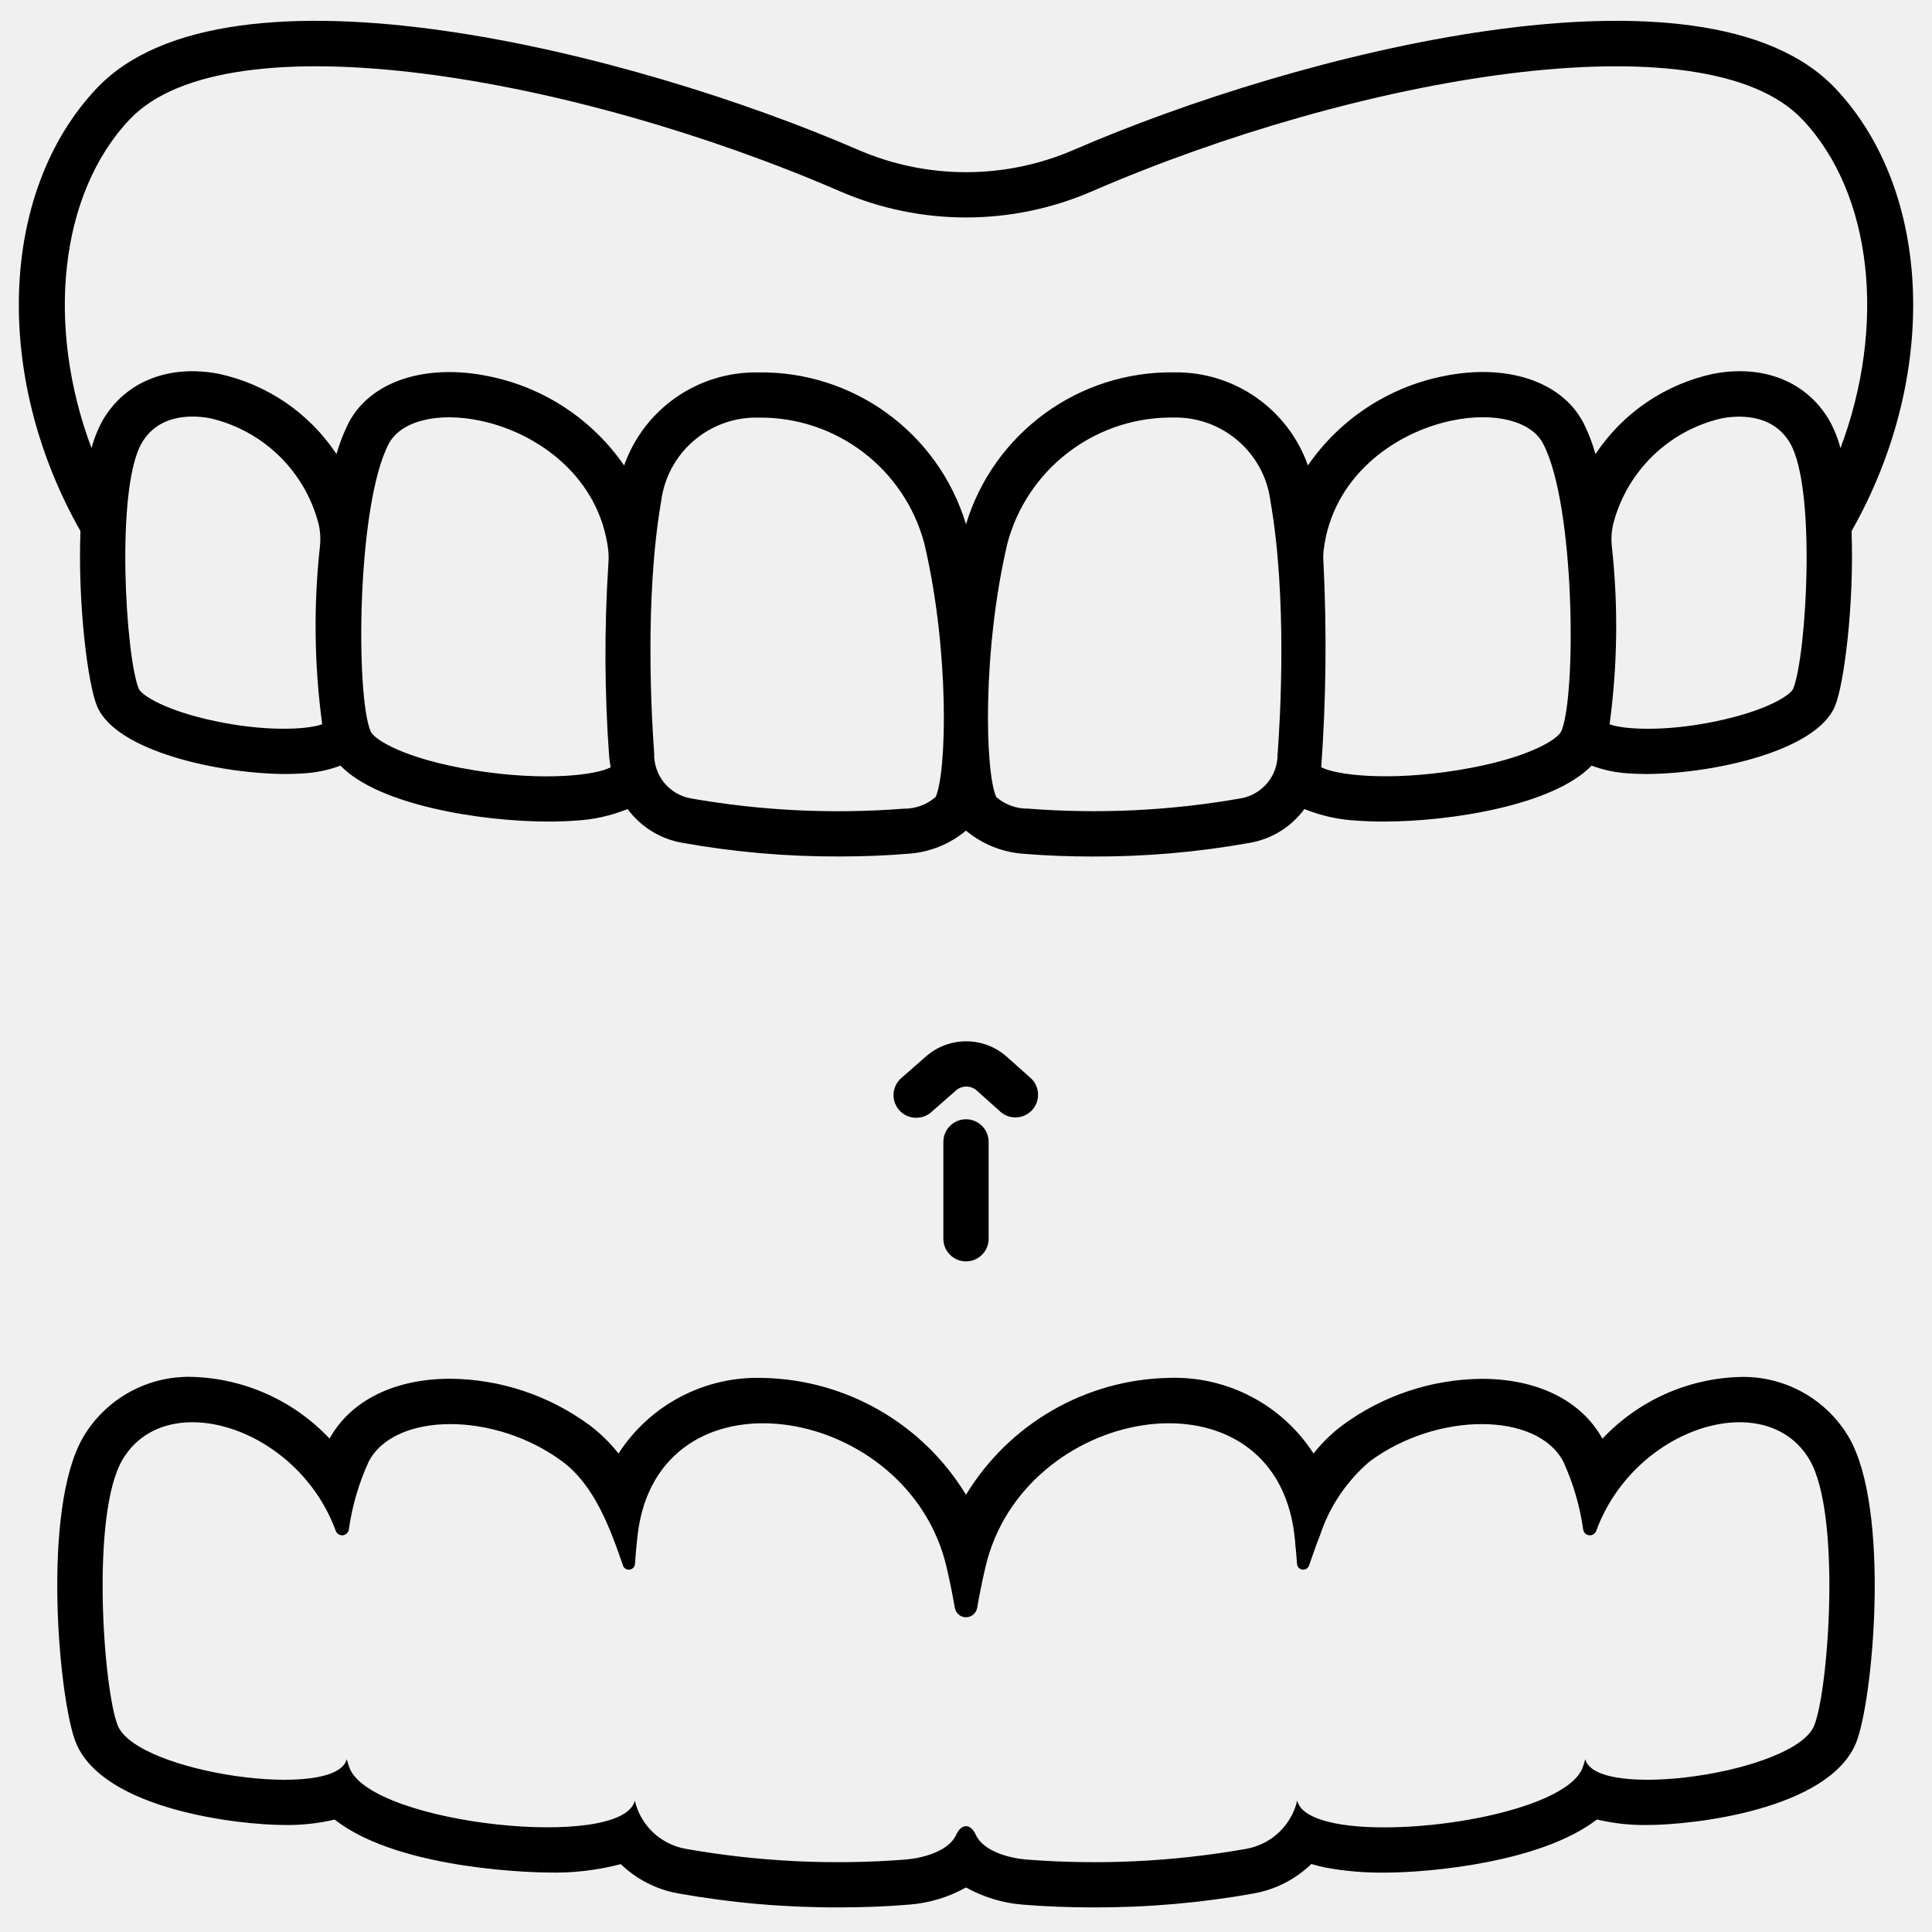
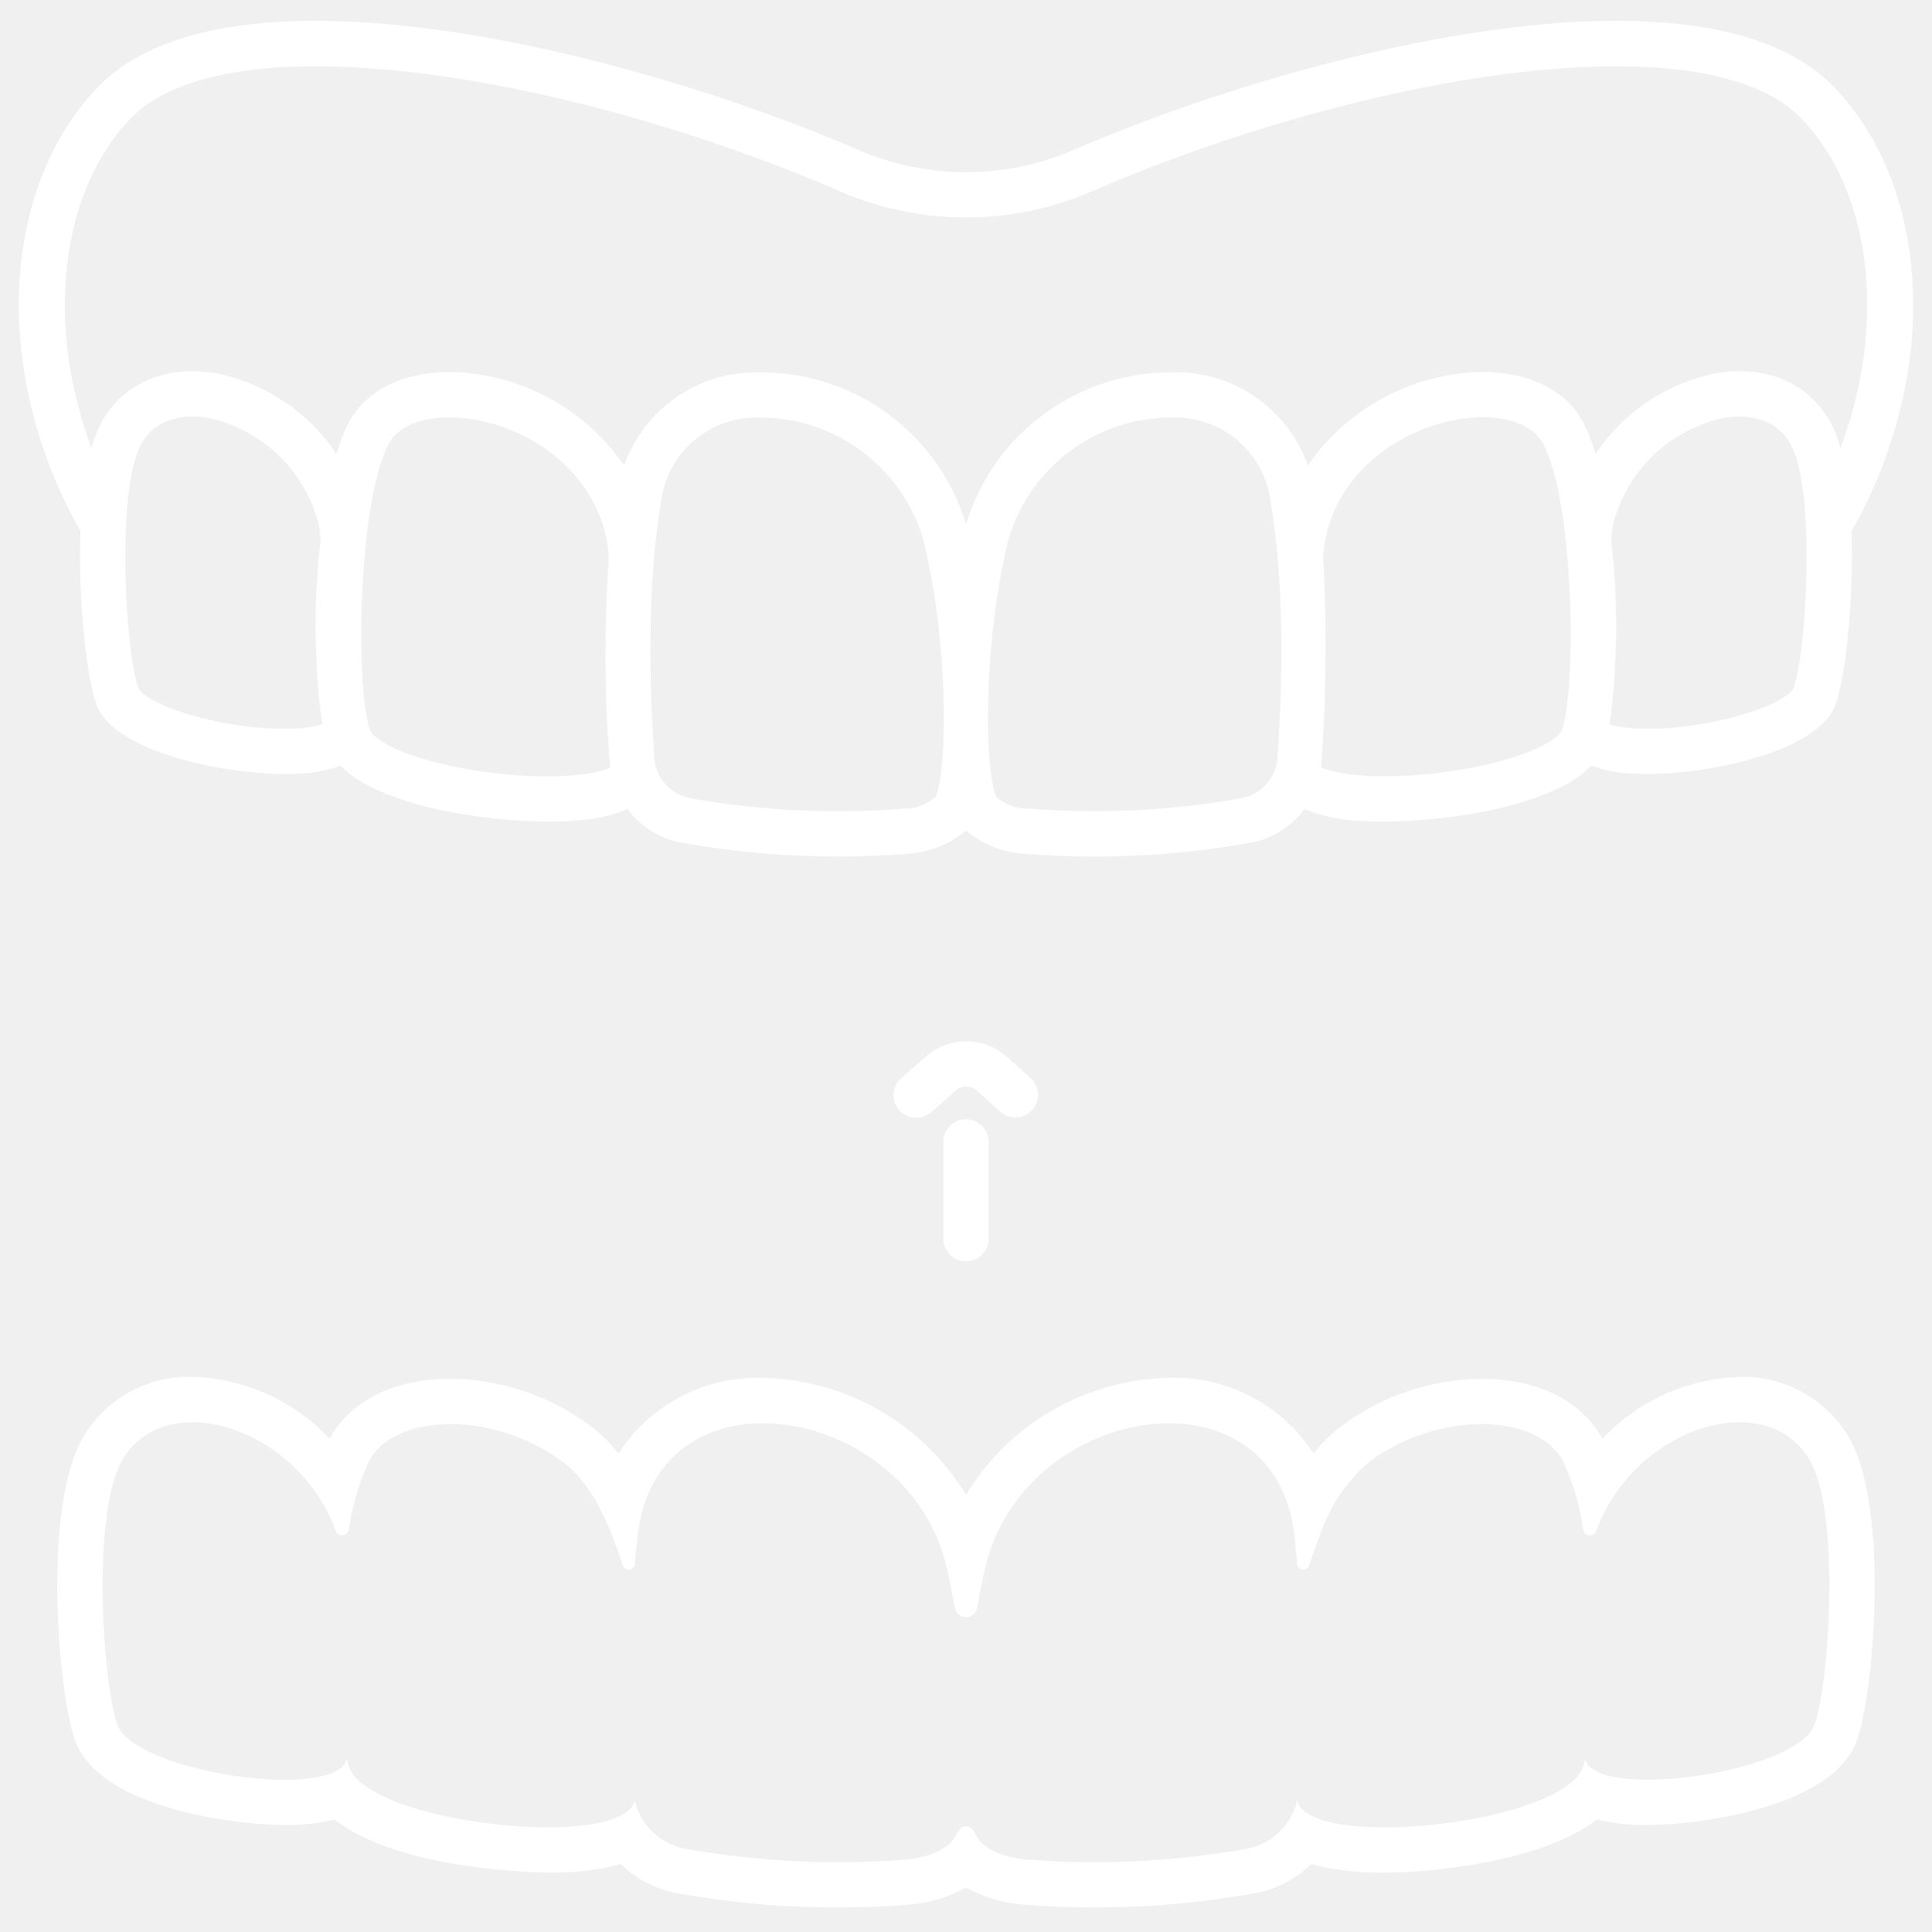
- <svg xmlns="http://www.w3.org/2000/svg" id="fi_2441139" height="50" viewBox="0 0 128 128" width="50">
+ <svg xmlns="http://www.w3.org/2000/svg" id="fi_2441139" fill="#fff" height="50" viewBox="0 0 128 128" width="50">
  <path d="m60.7 74.056a1.5 1.5 0 0 1 -.99-2.628l1.638-1.436a4.047 4.047 0 0 1 5.363.028l1.589 1.418a1.5 1.5 0 0 1 -2 2.235l-1.583-1.419a1.043 1.043 0 0 0 -1.383-.007l-1.638 1.436a1.493 1.493 0 0 1 -.996.373z" />
  <path d="m64 83.571a1.5 1.5 0 0 1 -1.5-1.5v-6.416a1.5 1.5 0 0 1 3 0v6.416a1.5 1.5 0 0 1 -1.5 1.5z" />
  <path d="m121.59 5.849c-8.7-9.193-35.574-2.372-50.467 4.087a17.967 17.967 0 0 1 -14.246 0c-14.893-6.459-41.765-13.28-50.467-4.087-6.469 6.837-6.893 19.106-1.079 29.336-.181 4.823.479 10.118 1.1 11.6 1.255 3.022 8.225 4.494 12.515 4.494.42 0 .816-.014 1.177-.042a8.233 8.233 0 0 0 2.434-.514c2.5 2.606 9.271 3.708 13.8 3.708.616 0 1.19-.021 1.707-.06a10.64 10.64 0 0 0 3.516-.771 5.7 5.7 0 0 0 3.614 2.236 57.642 57.642 0 0 0 10.423.907c1.55 0 3.076-.059 4.518-.178a6.673 6.673 0 0 0 3.865-1.533 6.676 6.676 0 0 0 3.864 1.537c1.443.119 2.968.177 4.519.177a57.645 57.645 0 0 0 10.423-.906 5.7 5.7 0 0 0 3.614-2.24 10.64 10.64 0 0 0 3.518.771c.517.039 1.091.06 1.707.06 4.531 0 11.3-1.1 13.8-3.708a8.233 8.233 0 0 0 2.434.514c.361.028.756.042 1.177.042 4.29 0 11.26-1.472 12.515-4.494.617-1.486 1.277-6.781 1.1-11.6 5.812-10.23 5.388-22.499-1.081-29.336zm-107.9 41.8c-3.064-.721-4.352-1.668-4.495-2.013-.871-2.1-1.557-13.279.2-16.292 1.186-2.027 3.559-1.818 4.525-1.634a9.662 9.662 0 0 1 7.187 7 4.459 4.459 0 0 1 .083 1.55 48.439 48.439 0 0 0 .157 11.721c-.98.369-3.967.538-7.654-.33zm17.688 3.376c-4.643-.753-6.6-2.052-6.819-2.562-1.009-2.344-.924-15.032 1.2-19.064.8-1.513 3.241-2.125 6.083-1.522 3.852.817 7.875 3.771 8.455 8.566a4.694 4.694 0 0 1 .009.918 93.142 93.142 0 0 0 .053 12.773c.018.242.063.469.1.7-.943.513-4.374.956-9.078.193zm30.6 1.785a3.134 3.134 0 0 1 -2.1.767 56.262 56.262 0 0 1 -14.131-.685 2.947 2.947 0 0 1 -2.406-2.979c-.171-2.3-.642-10.308.461-16.7a6.35 6.35 0 0 1 6.47-5.545 11.228 11.228 0 0 1 10.972 8.36c1.679 7.148 1.483 15.16.741 16.784zm22.664-2.9a2.946 2.946 0 0 1 -2.406 2.978 56.175 56.175 0 0 1 -14.132.685 3.133 3.133 0 0 1 -2.1-.768c-.741-1.623-.937-9.635.732-16.778a11.237 11.237 0 0 1 10.7-8.364h.267a6.35 6.35 0 0 1 6.47 5.545c1.118 6.399.647 14.405.476 16.708zm18.788-1.452c-.219.511-2.175 1.81-6.818 2.563-4.7.764-8.134.319-9.077-.192a111.79 111.79 0 0 0 .151-13.485 4.726 4.726 0 0 1 .01-.9c.577-4.8 4.6-7.755 8.456-8.573 2.846-.6 5.289.009 6.083 1.522 2.127 4.04 2.212 16.728 1.202 19.071zm15.37-2.82c-.143.345-1.431 1.292-4.5 2.013-3.69.87-6.675.7-7.661.336a48.439 48.439 0 0 0 .157-11.721 4.459 4.459 0 0 1 .083-1.55 9.662 9.662 0 0 1 7.187-7c.964-.183 3.339-.394 4.525 1.633 1.768 3.01 1.082 14.192.209 16.289zm2.385-17.807c-1.491-2.55-4.357-3.7-7.675-3.066a12.533 12.533 0 0 0 -7.806 5.318 11.636 11.636 0 0 0 -.804-2.083c-1.45-2.757-5.127-3.96-9.362-3.059a14.321 14.321 0 0 0 -8.886 5.894 9.249 9.249 0 0 0 -8.843-6.165 14.2 14.2 0 0 0 -13.809 10.065 14.163 14.163 0 0 0 -13.807-10.061 9.249 9.249 0 0 0 -8.843 6.165 14.321 14.321 0 0 0 -8.886-5.894c-4.236-.9-7.912.3-9.362 3.059a11.636 11.636 0 0 0 -.808 2.079 12.533 12.533 0 0 0 -7.806-5.318c-3.314-.631-6.184.516-7.676 3.067a8.08 8.08 0 0 0 -.748 1.859c-3.025-8.046-2.164-16.819 2.526-21.779 6.483-6.854 29.494-2.856 47.094 4.776a20.975 20.975 0 0 0 16.632 0c17.6-7.632 40.612-11.629 47.094-4.776 4.694 4.96 5.551 13.733 2.526 21.779a8.062 8.062 0 0 0 -.749-1.86z" />
  <path d="m122.477 95.2a8.112 8.112 0 0 0 -7.225-3.972 13.019 13.019 0 0 0 -9.088 4.089c-1.387-2.521-4.294-3.966-8-3.966a15.788 15.788 0 0 0 -9.215 3.07 10.263 10.263 0 0 0 -1.924 1.879 10.954 10.954 0 0 0 -9.579-5.012 16.11 16.11 0 0 0 -13.446 7.745 16.113 16.113 0 0 0 -13.447-7.742 10.949 10.949 0 0 0 -9.575 5.009 10.342 10.342 0 0 0 -1.927-1.884 15.793 15.793 0 0 0 -9.217-3.071c-3.7 0-6.608 1.444-8 3.967a13.011 13.011 0 0 0 -9.087-4.09 8.115 8.115 0 0 0 -7.227 3.978c-2.807 4.78-1.606 17.572-.481 20.284 1.848 4.43 10.821 5.426 13.819 5.426a13.543 13.543 0 0 0 3.318-.359c4.376 3.461 13.98 3.508 14.094 3.508a17.345 17.345 0 0 0 4.859-.555 7.339 7.339 0 0 0 3.777 1.935 59.383 59.383 0 0 0 10.675.931c1.626 0 3.2-.063 4.678-.186a9.171 9.171 0 0 0 3.741-1.135 9.179 9.179 0 0 0 3.74 1.136c1.481.123 3.055.186 4.681.186a59.352 59.352 0 0 0 10.659-.928 7.358 7.358 0 0 0 3.8-1.947q.454.135.96.239a20.258 20.258 0 0 0 3.877.331c3.059 0 10.426-.69 14.081-3.521a13.473 13.473 0 0 0 3.345.366c3 0 11.971-1 13.817-5.421 1.126-2.717 2.327-15.509-.483-20.29zm-2.287 19.139c-1.31 3.14-14.49 5-15.16 2.21a6.025 6.025 0 0 1 -.21.64c-1.25 2.88-11.53 4.57-16.38 3.61-1.37-.28-2.31-.76-2.49-1.48v-.05a4.227 4.227 0 0 1 -3.43 3.23 57.84 57.84 0 0 1 -14.53.7c-1.07-.09-2.83-.52-3.34-1.64-.35-.76-.95-.76-1.3 0-.51 1.12-2.27 1.55-3.34 1.64a57.84 57.84 0 0 1 -14.53-.7 4.227 4.227 0 0 1 -3.43-3.23v.05c-.85 3.29-17.27 1.56-18.87-2.13a6.025 6.025 0 0 1 -.21-.64c-.67 2.79-13.85.93-15.16-2.21-.95-2.29-1.82-14.01.3-17.62 2.86-4.89 11.6-2.19 14.13 4.69a.449.449 0 0 0 .87-.07 16.246 16.246 0 0 1 1.32-4.51c1.73-3.29 8.36-3.32 12.83 0 2.07 1.54 3.12 4.27 4.01 6.88a.41.41 0 0 0 .8-.1c.07-.98.16-1.93.26-2.52 1.86-10.75 17.9-7.92 20.38 2.73.21.88.39 1.79.55 2.7a.75.75 0 0 0 1.48 0c.16-.91.34-1.82.55-2.7 2.48-10.65 18.52-13.48 20.38-2.73.05.28.09.65.14 1.06v.11c.05.42.09.88.12 1.35a.41.41 0 0 0 .8.1c.23-.66.46-1.33.72-1.98a10.923 10.923 0 0 1 3.29-4.9c4.47-3.32 11.1-3.29 12.83 0a16.246 16.246 0 0 1 1.32 4.51.449.449 0 0 0 .87.07c2.53-6.88 11.27-9.58 14.13-4.69 2.12 3.606 1.25 15.326.3 17.616z" />
</svg>
